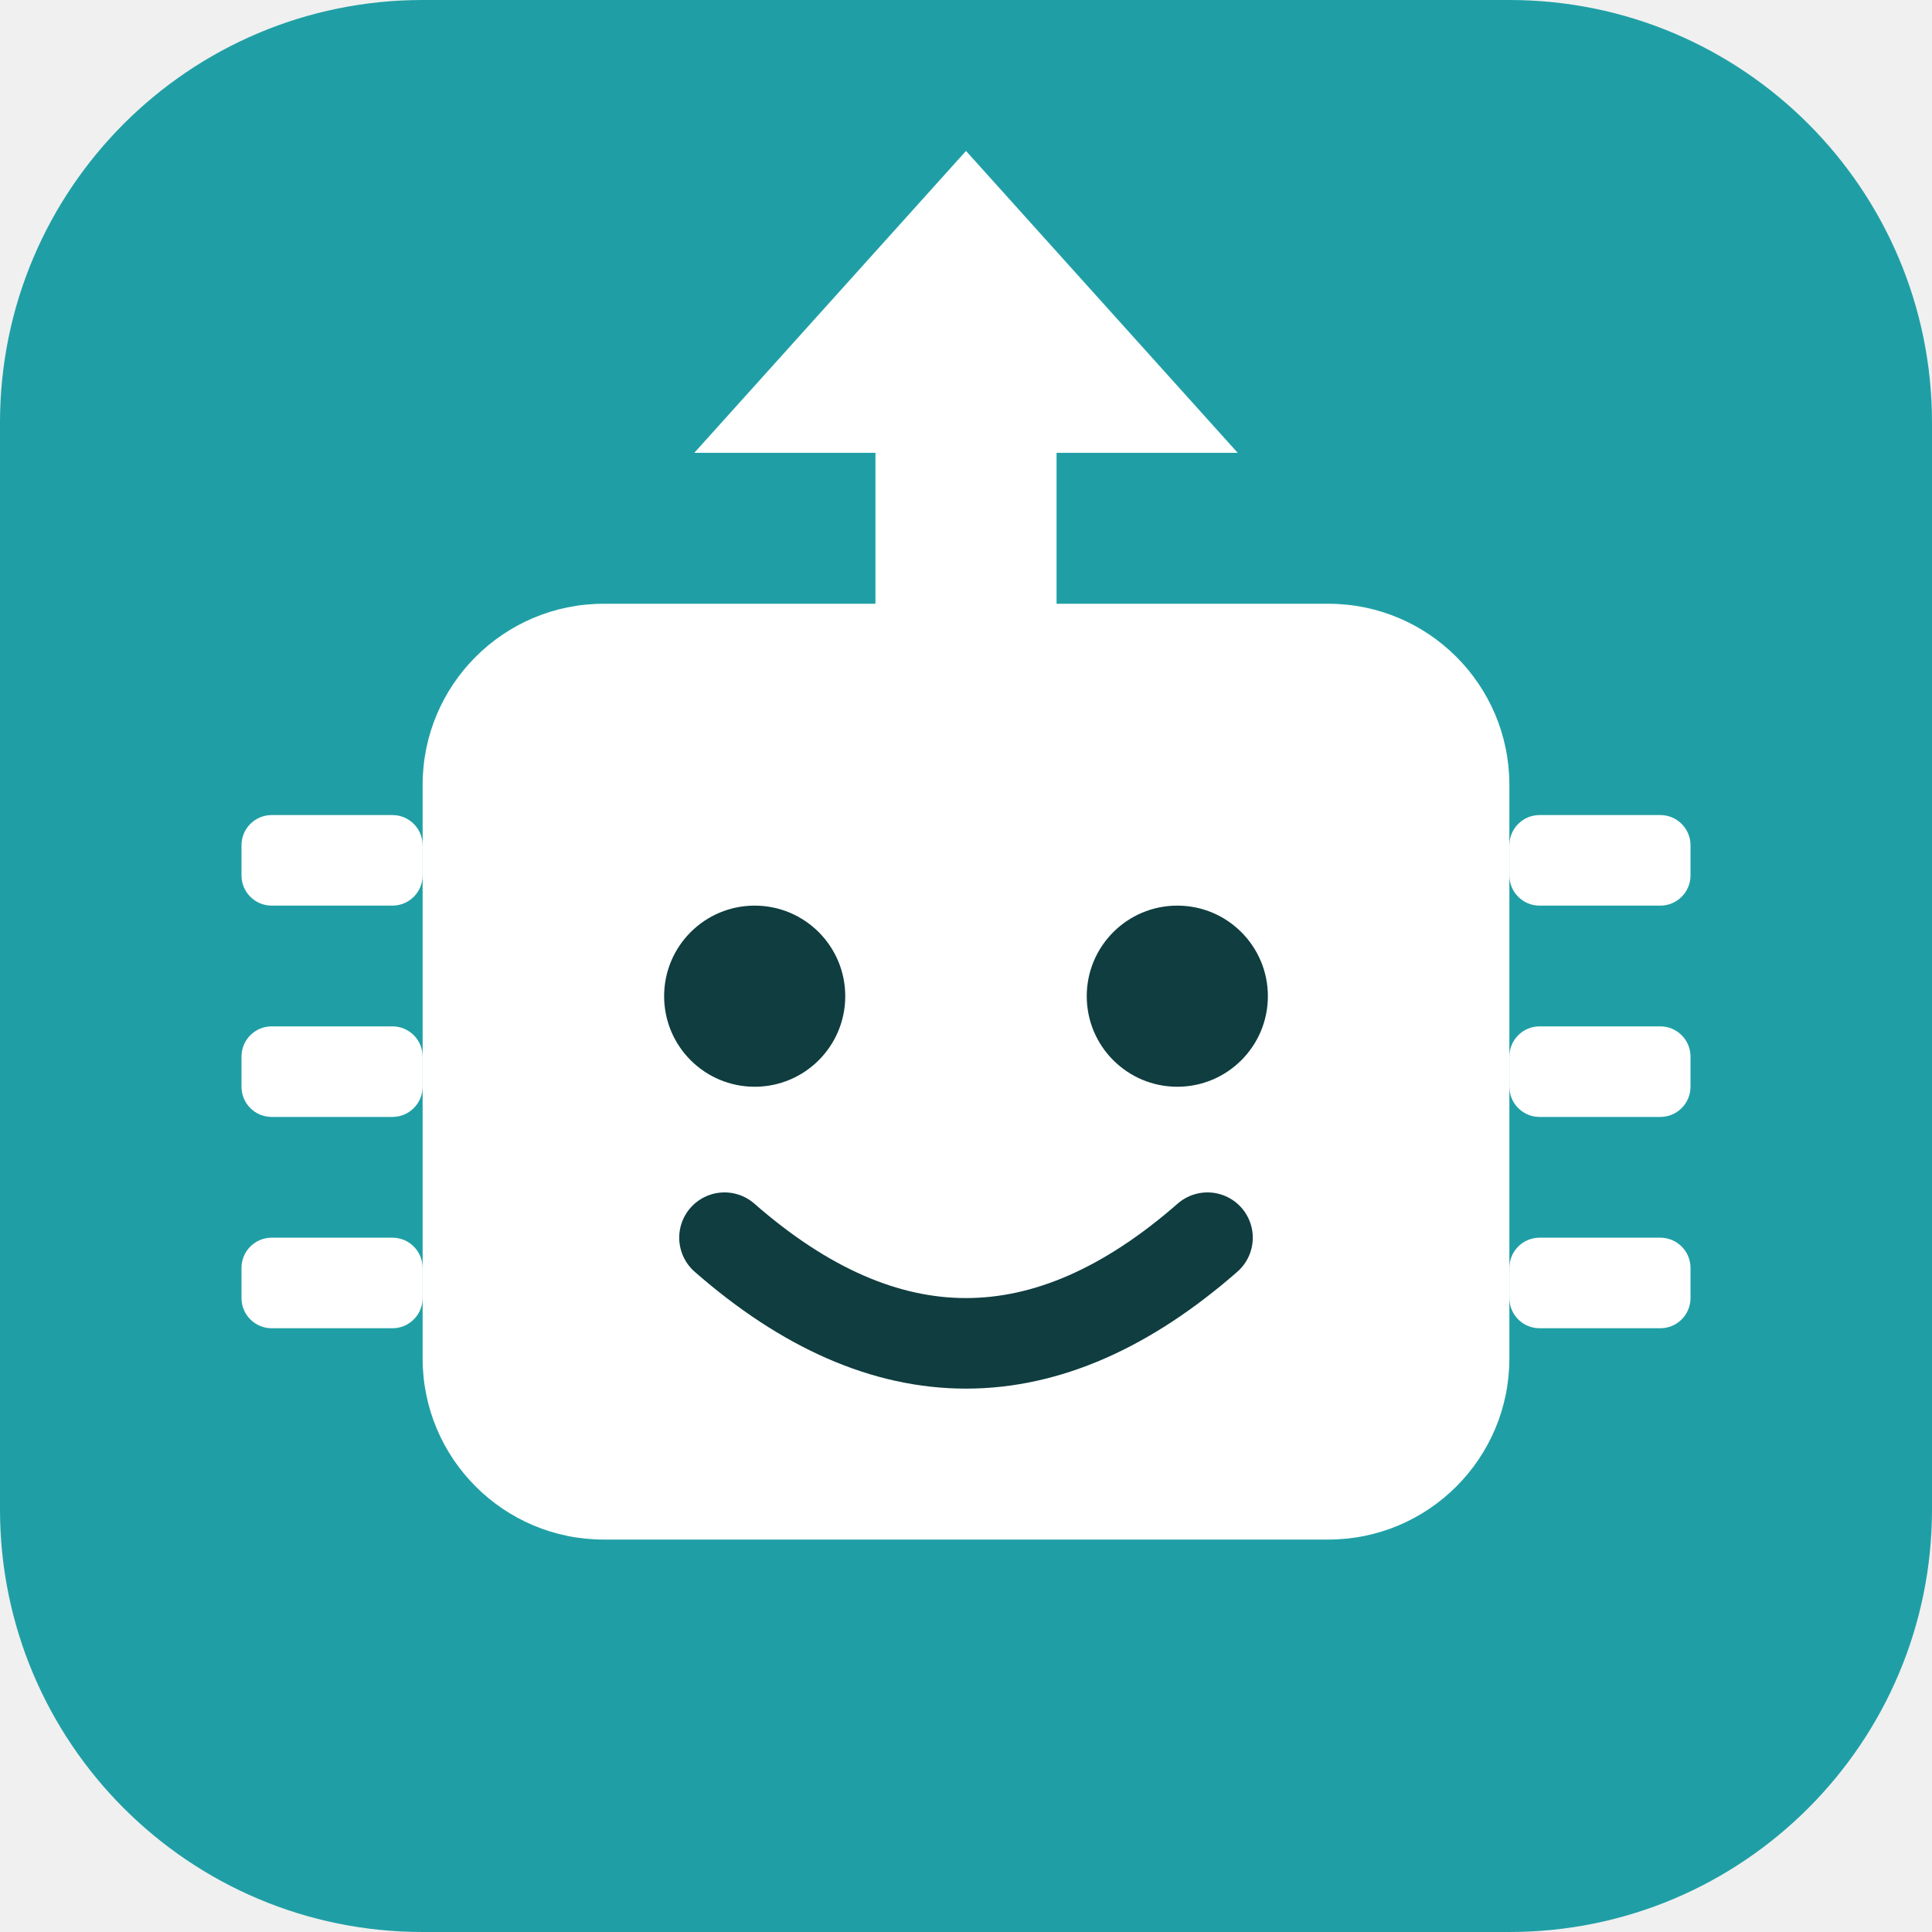
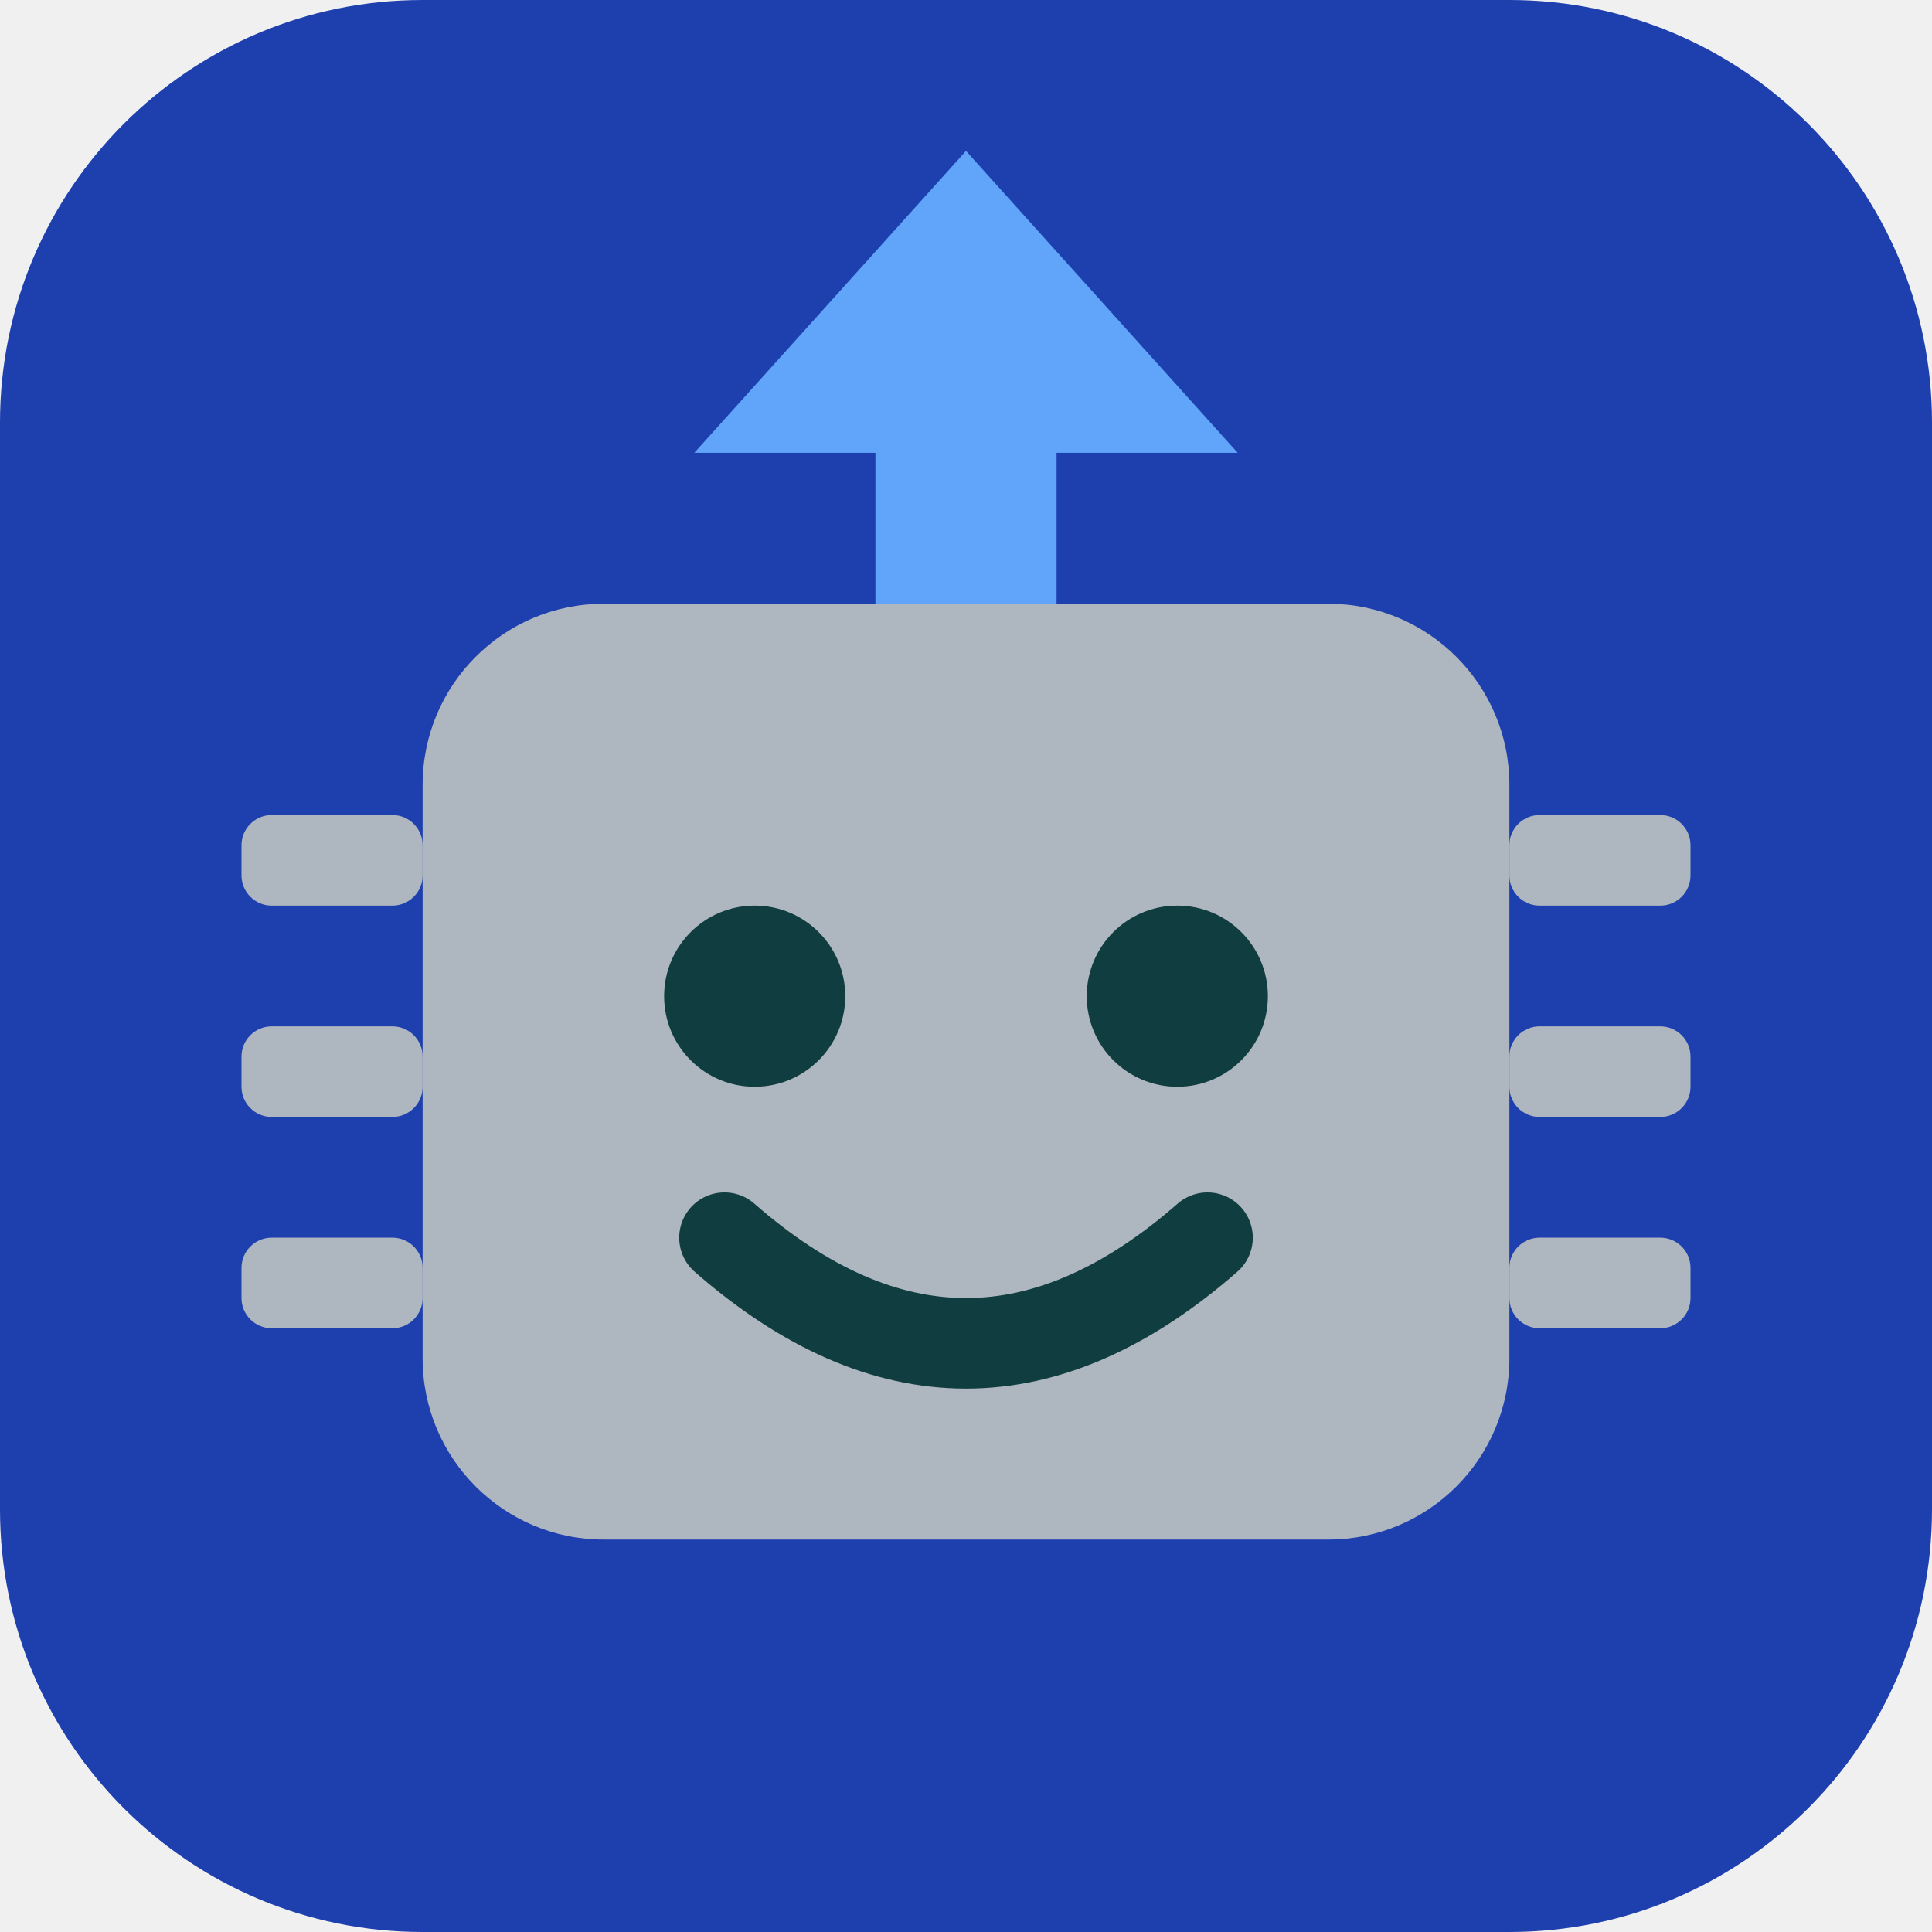
<svg xmlns="http://www.w3.org/2000/svg" viewBox="0 0 64 64" width="64" height="64">
-   <rect x="0" y="0" width="64" height="64" rx="14" fill="#1F9FA5" />
-   <polygon points="32,5 23,15 41,15" fill="#FFFFFF" />
-   <rect x="29" y="14" width="6" height="7" fill="#FFFFFF" />
-   <rect x="8" y="27" width="6" height="3" rx="1" fill="#FFFFFF" />
-   <rect x="8" y="34" width="6" height="3" rx="1" fill="#FFFFFF" />
-   <rect x="8" y="41" width="6" height="3" rx="1" fill="#FFFFFF" />
-   <rect x="50" y="27" width="6" height="3" rx="1" fill="#FFFFFF" />
-   <rect x="50" y="34" width="6" height="3" rx="1" fill="#FFFFFF" />
-   <rect x="50" y="41" width="6" height="3" rx="1" fill="#FFFFFF" />
-   <rect x="14" y="20" width="36" height="31" rx="6" fill="#FFFFFF" />
+   <rect x="0" y="0" width="64" height="64" rx="14" fill="#1E40AF" />
+   <polygon points="32,5 23,15 41,15" fill="#60A5FA" />
+   <rect x="29" y="14" width="6" height="7" fill="#60A5FA" />
+   <rect x="8" y="27" width="6" height="3" rx="1" fill="#AEB6C0" />
+   <rect x="8" y="34" width="6" height="3" rx="1" fill="#AEB6C0" />
+   <rect x="8" y="41" width="6" height="3" rx="1" fill="#AEB6C0" />
+   <rect x="50" y="27" width="6" height="3" rx="1" fill="#AEB6C0" />
+   <rect x="50" y="34" width="6" height="3" rx="1" fill="#AEB6C0" />
+   <rect x="50" y="41" width="6" height="3" rx="1" fill="#AEB6C0" />
+   <rect x="14" y="20" width="36" height="31" rx="6" fill="#AEB6C0" />
  <circle cx="25" cy="33" r="3" fill="#0F3D40" />
  <circle cx="39" cy="33" r="3" fill="#0F3D40" />
  <path d="M24 41 Q32 48 40 41" fill="none" stroke="#0F3D40" stroke-width="3" stroke-linecap="round" />
</svg>
